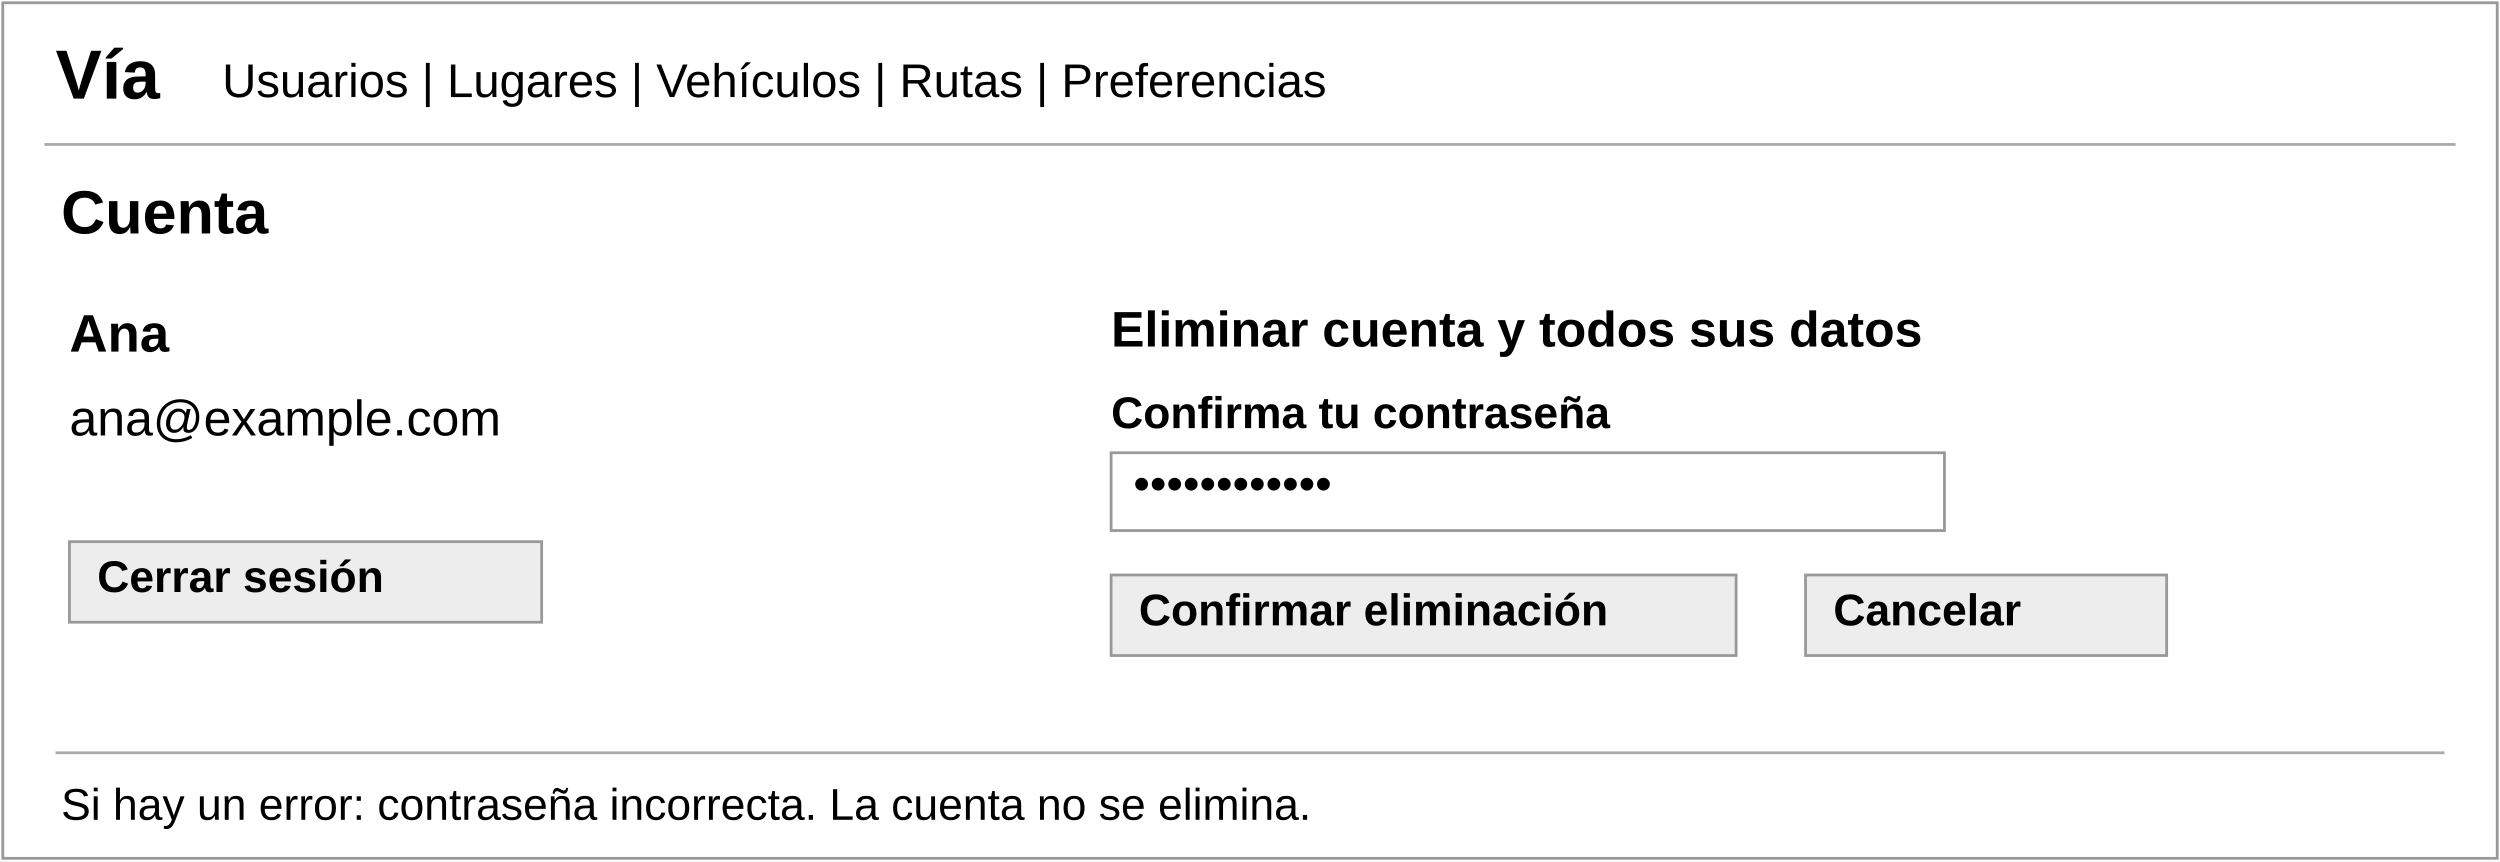
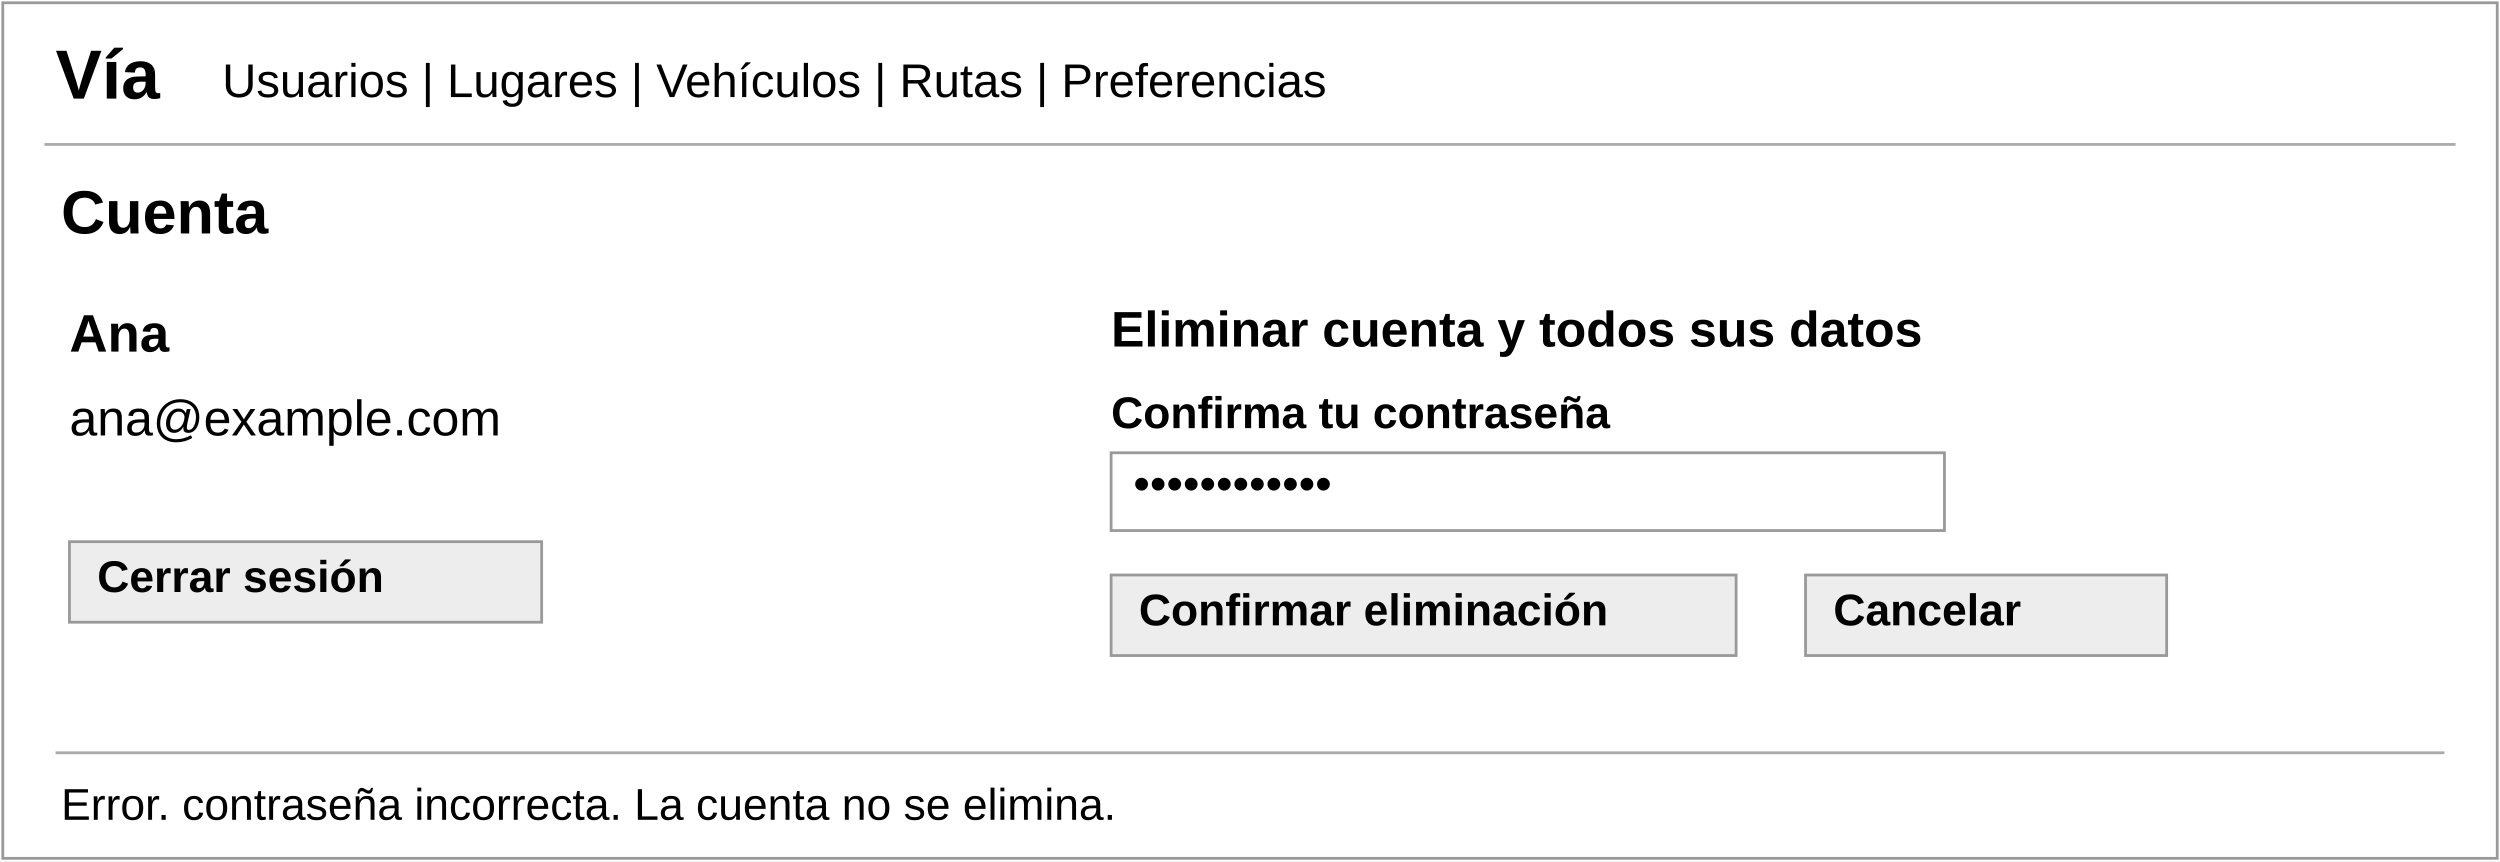
<svg xmlns="http://www.w3.org/2000/svg" width="900" height="310" viewBox="0 0 900 310">
  <rect width="900" height="310" fill="white" />
  <rect x="1" y="1" width="898" height="308" fill="white" stroke="#999" />
  <text x="20" y="35.5" font-family="Arial,sans-serif" font-size="25" font-weight="bold">Vía</text>
  <text x="80" y="34.94" font-family="Arial,sans-serif" font-size="17" font-weight="normal">Usuarios  |  Lugares  |  Vehículos  |  Rutas  |  Preferencias</text>
  <line x1="16" y1="52" x2="884" y2="52" stroke="#aaa" />
  <text x="22" y="84.04" font-family="Arial,sans-serif" font-size="22" font-weight="bold">Cuenta</text>
  <text x="25" y="126.58" font-family="Arial,sans-serif" font-size="19" font-weight="bold">Ana</text>
  <text x="25" y="156.76" font-family="Arial,sans-serif" font-size="18" font-weight="normal">ana@example.com</text>
  <rect x="25" y="195" width="170" height="29" fill="#ededed" stroke="#999" />
  <text x="35" y="213.12" font-family="Arial,sans-serif" font-size="16" font-weight="bold">Cerrar sesión</text>
  <text x="400" y="124.76" font-family="Arial,sans-serif" font-size="18" font-weight="bold">Eliminar cuenta y todos sus datos</text>
  <text x="400" y="154.12" font-family="Arial,sans-serif" font-size="16" font-weight="bold">Confirma tu contraseña</text>
  <rect x="400" y="163" width="300" height="28" fill="white" stroke="#999" />
  <text x="408" y="179.94" font-family="Arial,sans-serif" font-size="17" font-weight="normal">••••••••••••</text>
  <rect x="400" y="207" width="225" height="29" fill="#ededed" stroke="#999" />
  <text x="410" y="225.12" font-family="Arial,sans-serif" font-size="16" font-weight="bold">Confirmar eliminación</text>
  <rect x="650" y="207" width="130" height="29" fill="#ededed" stroke="#999" />
  <text x="660" y="225.12" font-family="Arial,sans-serif" font-size="16" font-weight="bold">Cancelar</text>
  <line x1="20" y1="271" x2="880" y2="271" stroke="#aaa" />
-   <text x="22" y="295.12" font-family="Arial,sans-serif" font-size="16" font-weight="normal">Si hay un error: contraseña incorrecta. La cuenta no se elimina.</text>
+   <text x="22" y="295.12" font-family="Arial,sans-serif" font-size="16" font-weight="normal">Error. contraseña incorrecta. La cuenta no se elimina.</text>
</svg>
